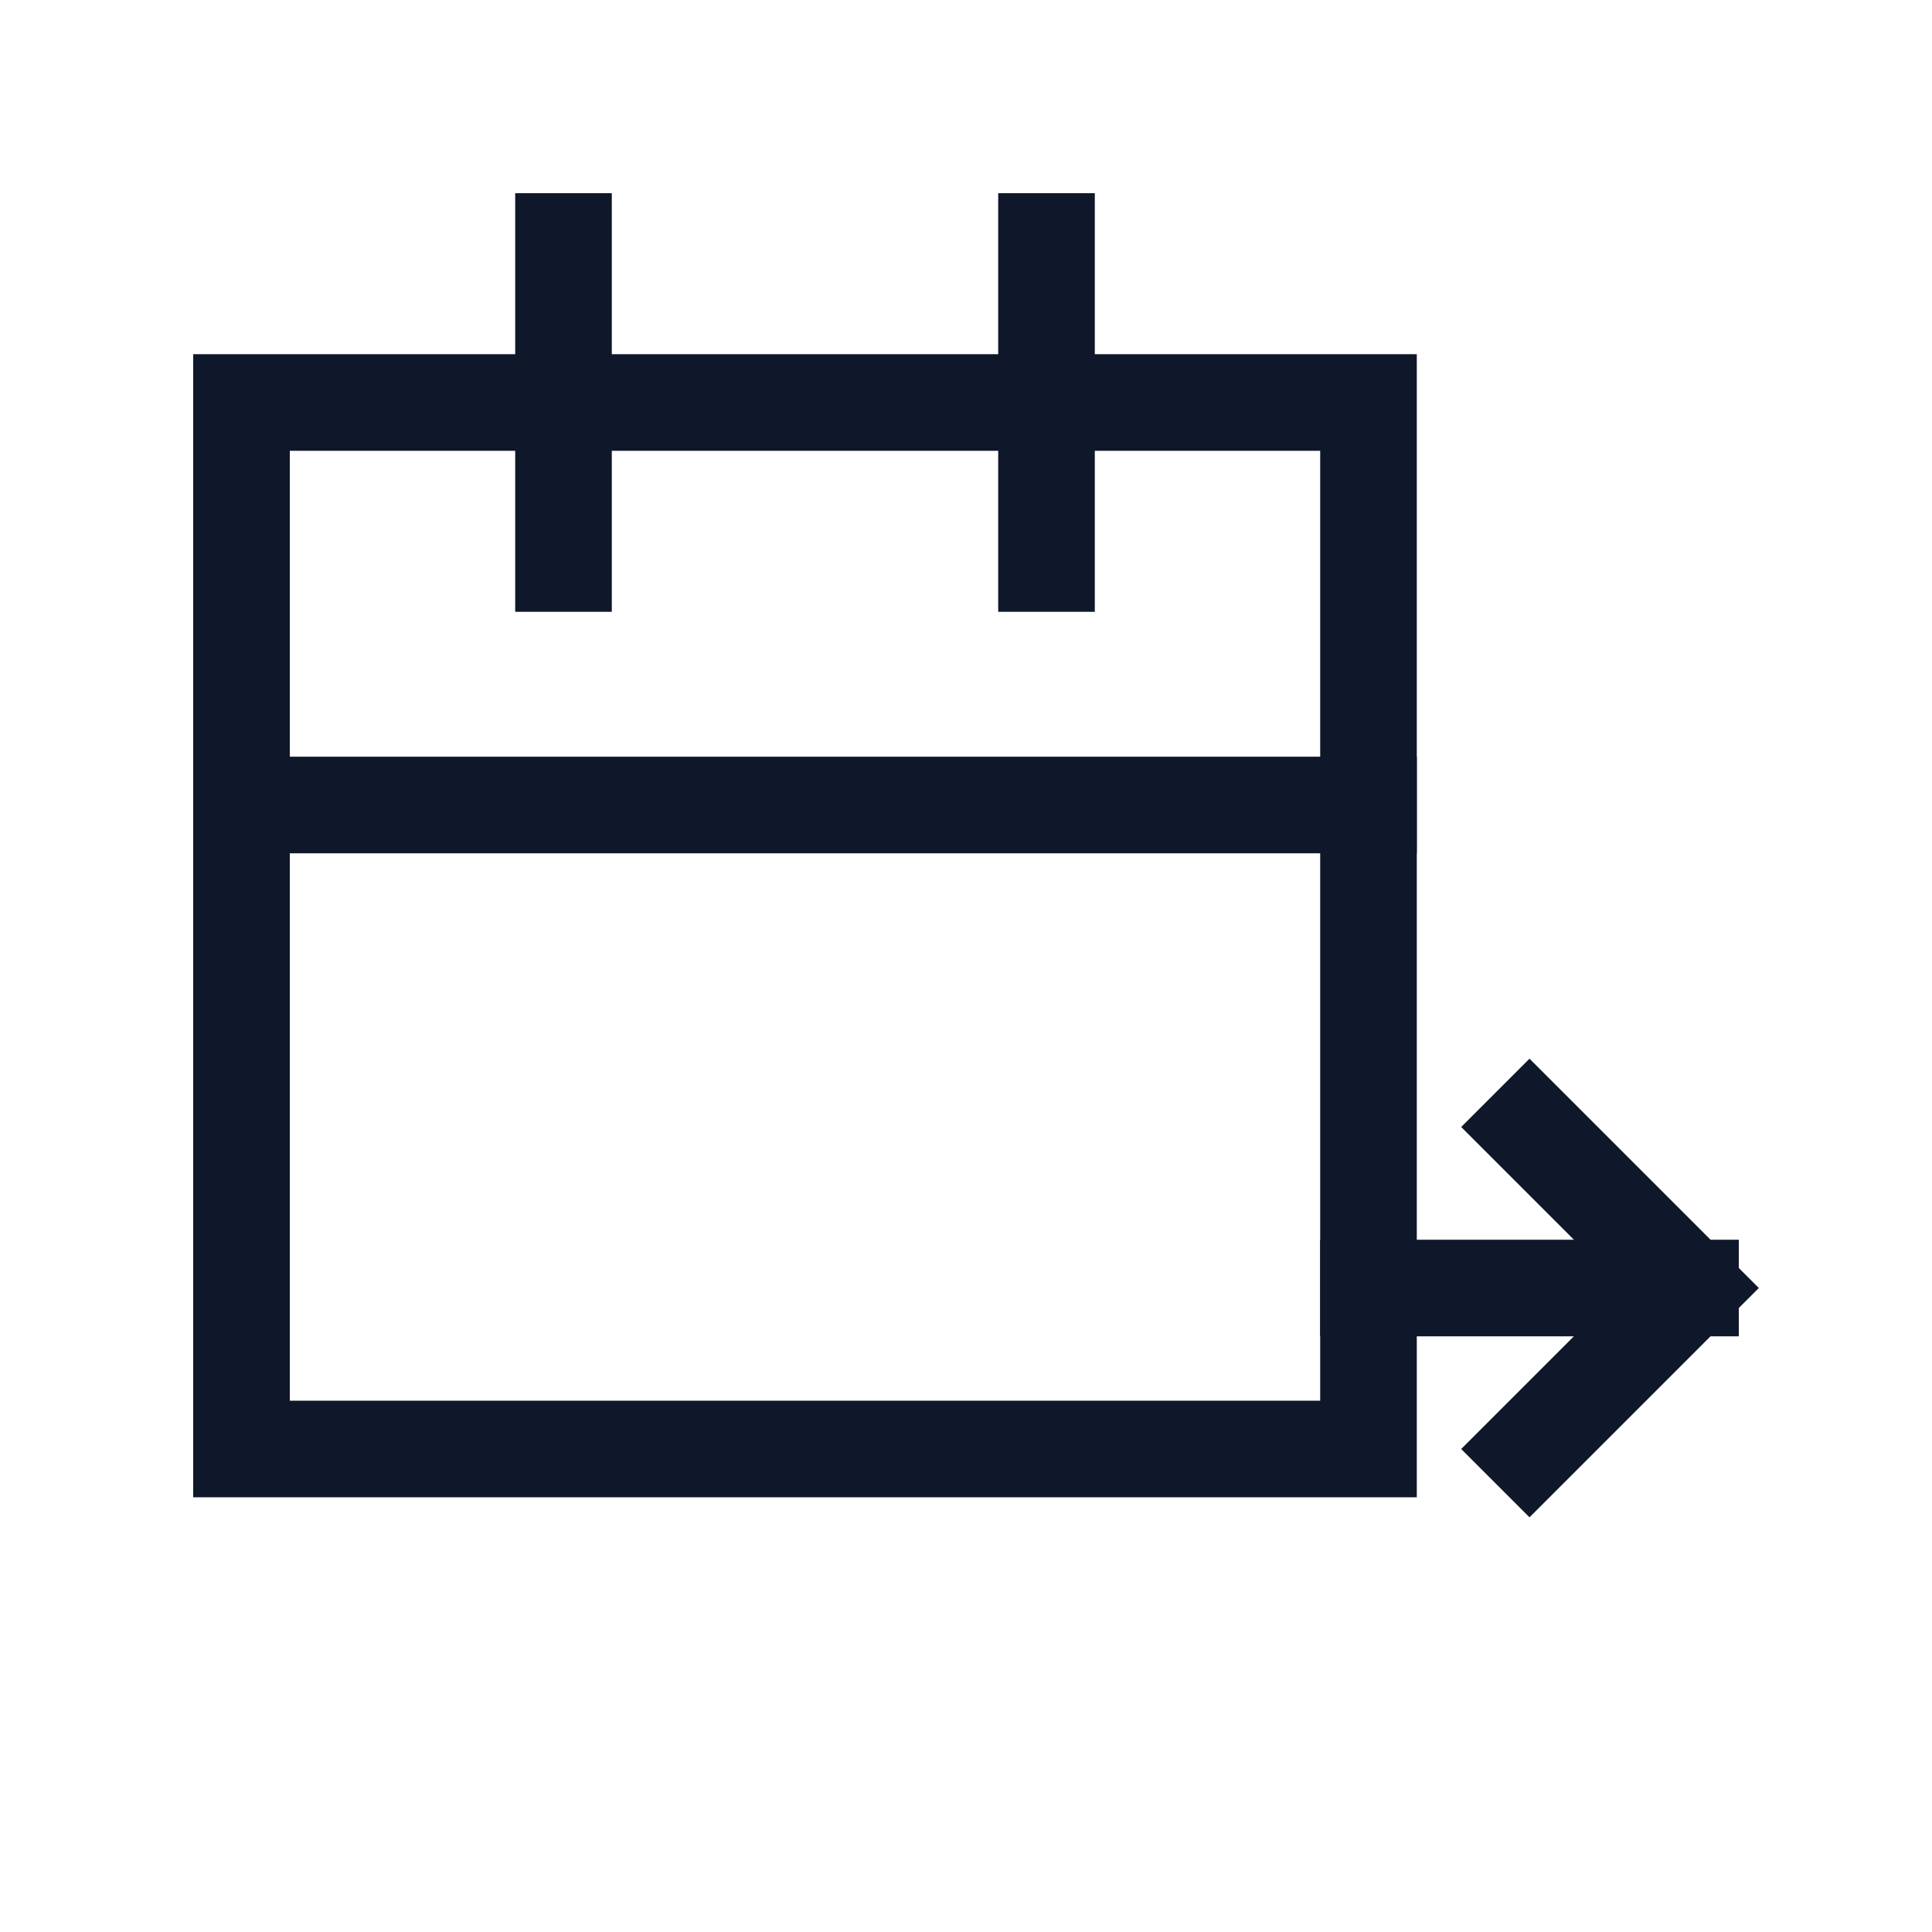
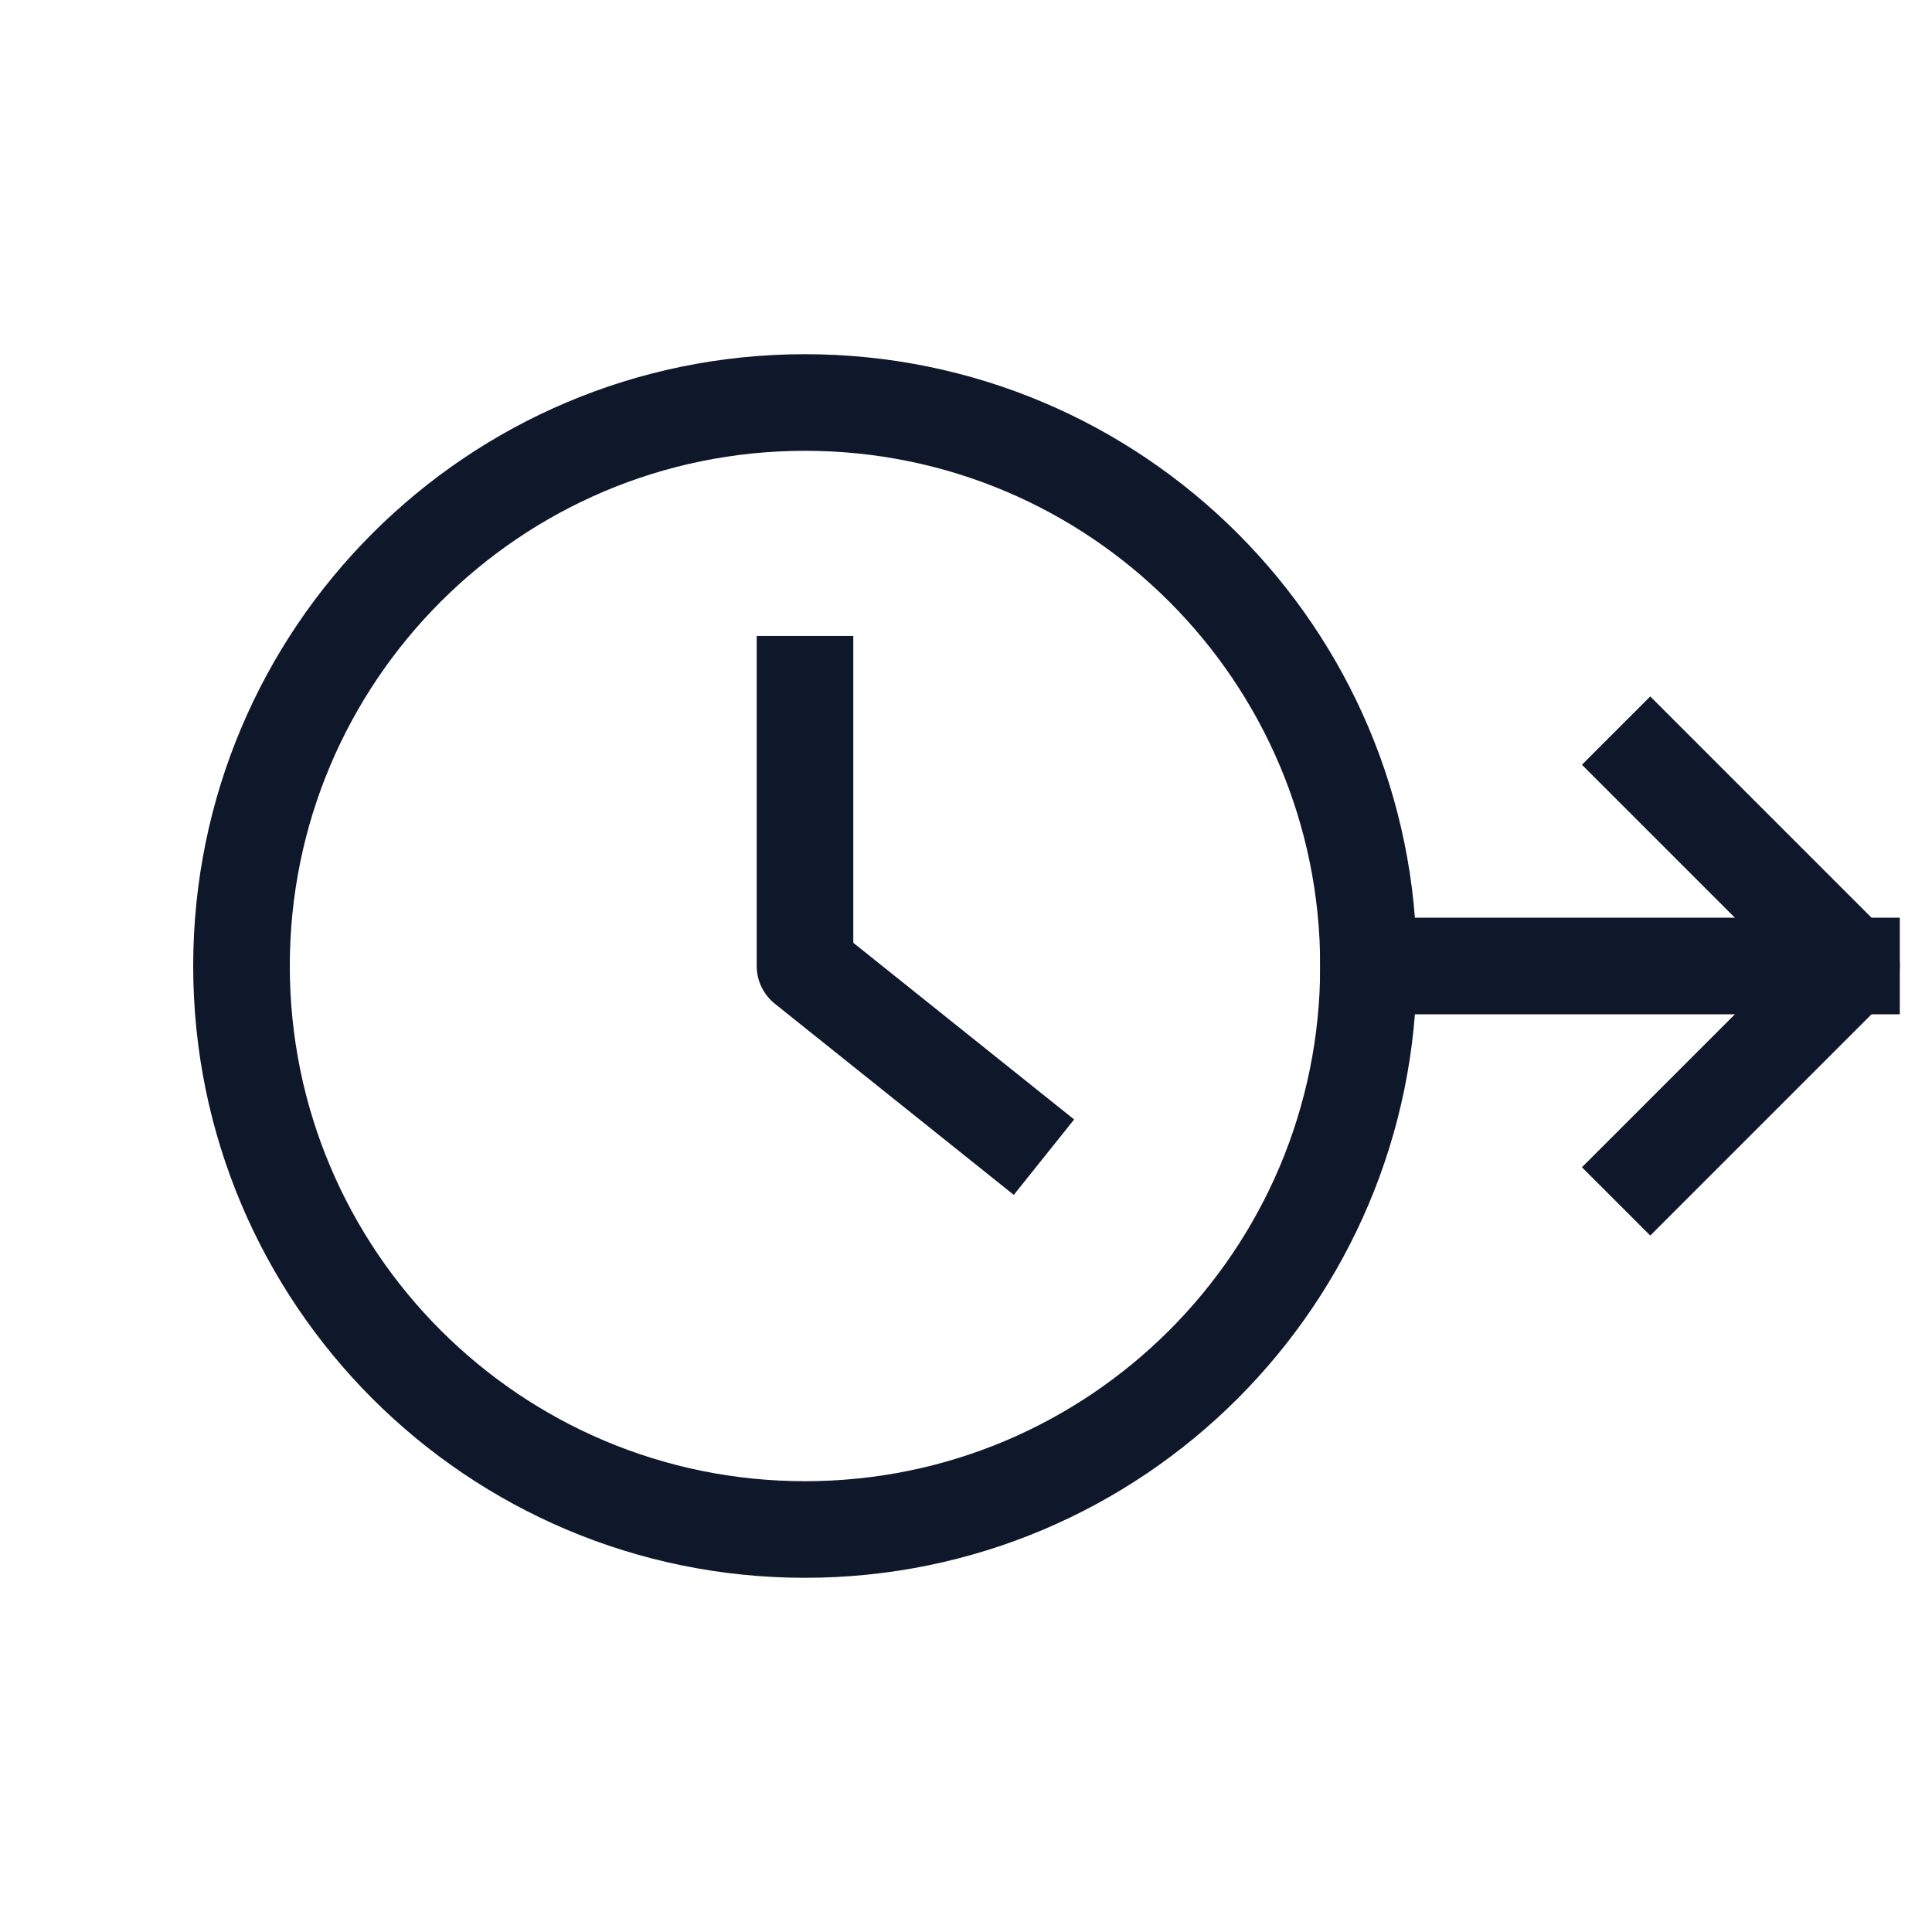
- <svg xmlns="http://www.w3.org/2000/svg" viewBox="0 0 24 24" fill="none">
-   <rect x="3" y="5" width="14" height="13" rx="0" stroke="#0F172A" stroke-width="1.2" />
-   <path d="M3 10h14M7 3v4M13 3v4" stroke="#0F172A" stroke-width="1.2" stroke-linecap="square" />
-   <path d="M17 16h4M19 14l2 2-2 2" stroke="#0F172A" stroke-width="1.2" stroke-linecap="square" stroke-linejoin="miter" />
+ <svg xmlns="http://www.w3.org/2000/svg" viewBox="0 0 24 24">
+   <circle cx="10" cy="12" r="7" fill="none" stroke="#0F172A" stroke-width="1.2" stroke-linecap="square" stroke-linejoin="round" />
+   <path d="M10 8.5v3.5l2.5 2" fill="none" stroke="#0F172A" stroke-width="1.2" stroke-linecap="square" stroke-linejoin="round" />
+   <path d="M17 12h6" fill="none" stroke="#0F172A" stroke-width="1.2" stroke-linecap="square" />
+   <path d="M20.5 9.5L23 12 20.5 14.5" fill="none" stroke="#0F172A" stroke-width="1.2" stroke-linecap="square" stroke-linejoin="round" />
</svg>
